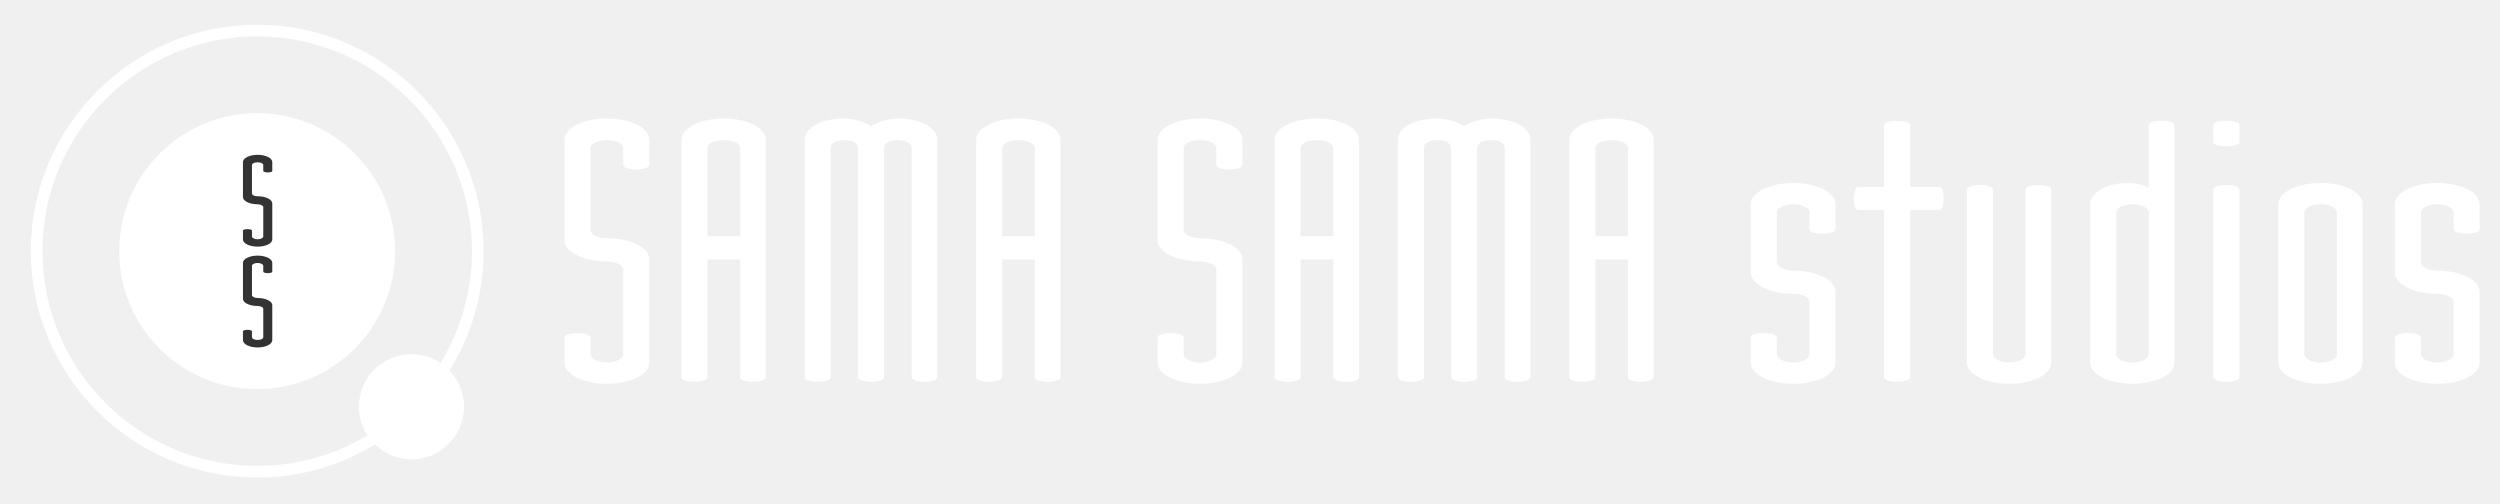
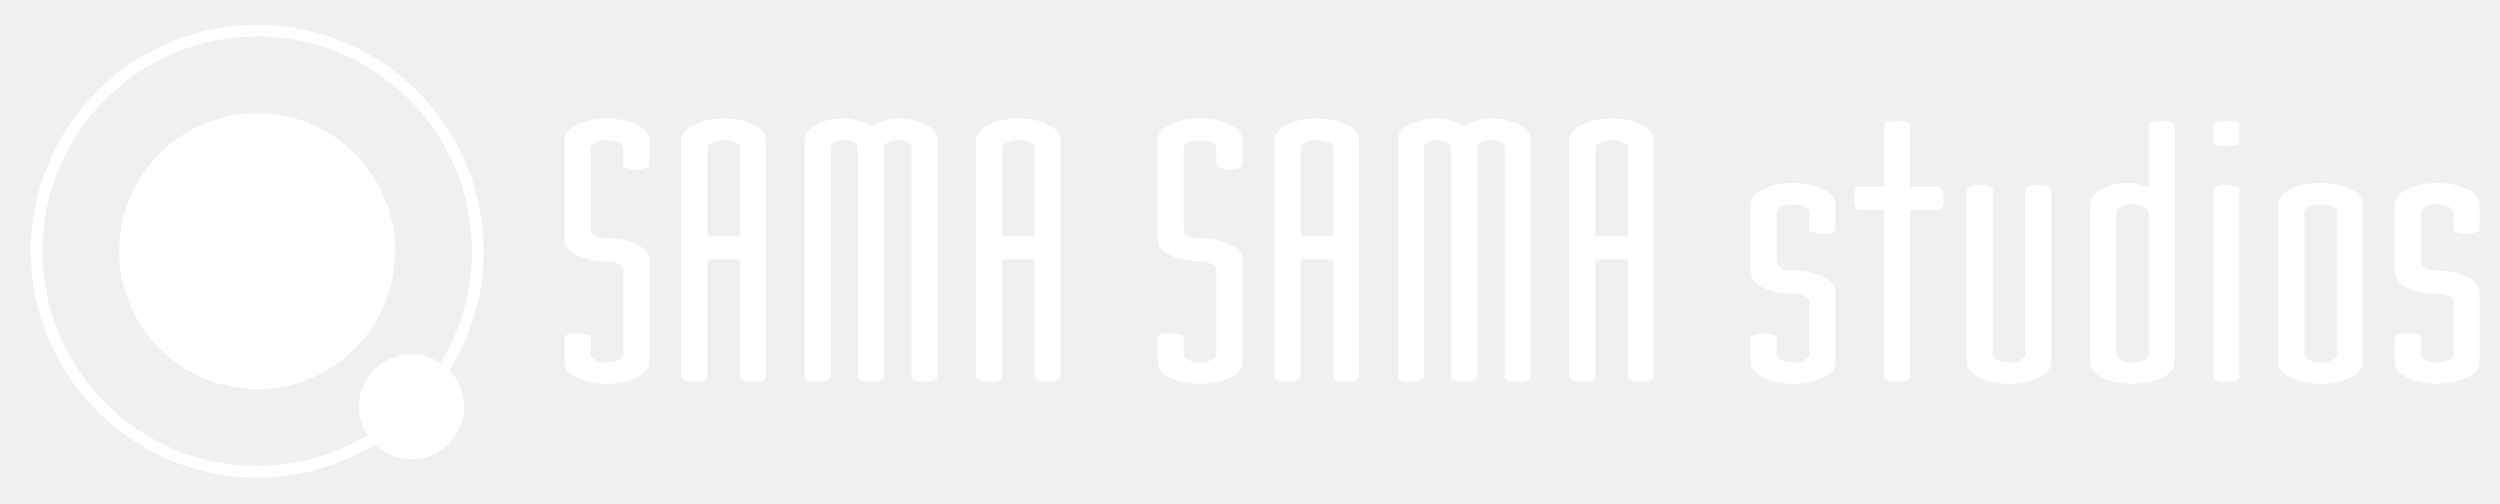
- <svg xmlns="http://www.w3.org/2000/svg" version="1.1" x="0px" y="0px" width="375px" height="75.5px" viewBox="0 0 375 75.5" enable-background="new 0 0 375 75.5" xml:space="preserve">
+ <svg xmlns="http://www.w3.org/2000/svg" version="1.1" id="Layer_1" x="0px" y="0px" width="375px" height="75.5px" viewBox="0 0 375 75.5" enable-background="new 0 0 375 75.5" xml:space="preserve">
  <g id="Layer_5">
    <g display="none">
-       <path fill="#FFFFFF" d="M38.578,12.332c-13.829,0-25.041,11.211-25.041,25.038c0,13.83,11.212,25.039,25.041,25.039    S63.619,51.2,63.619,37.37C63.619,23.543,52.407,12.332,38.578,12.332z M38.578,60.943c-13.018,0-23.572-10.555-23.572-23.573    c0-13.017,10.555-23.571,23.572-23.571S62.15,24.354,62.15,37.37C62.15,50.389,51.596,60.943,38.578,60.943z" />
-       <path display="inline" fill="#FFFFFF" d="M74.949,37.37C74.949,17.315,58.633,1,38.578,1C18.523,1,2.208,17.315,2.208,37.37    c0,20.056,16.316,36.371,36.371,36.371c6.921,0,13.397-1.942,18.912-5.314c1.519,1.475,3.59,2.387,5.875,2.387    c4.664,0,8.444-3.782,8.444-8.446c0-2.259-0.891-4.312-2.337-5.826C72.94,50.971,74.949,44.4,74.949,37.37z M63.365,53.924    c-4.662,0-8.443,3.781-8.443,8.443c0,1.697,0.503,3.275,1.363,4.598c-5.181,3.111-11.237,4.902-17.707,4.902    c-19.021,0-34.498-15.475-34.498-34.497c0-19.021,15.476-34.499,34.498-34.499S73.076,18.349,73.076,37.37    c0,6.574-1.849,12.722-5.053,17.955C66.689,54.441,65.088,53.924,63.365,53.924z" />
+       <path display="inline" fill="#FFFFFF" d="M38.578,12.332c-13.829,0-25.041,11.211-25.041,25.038    c0,13.83,11.212,25.039,25.041,25.039S63.619,51.2,63.619,37.37C63.619,23.543,52.407,12.332,38.578,12.332z M38.578,60.943    c-13.018,0-23.572-10.555-23.572-23.573c0-13.017,10.555-23.571,23.572-23.571S62.15,24.354,62.15,37.37    C62.15,50.389,51.596,60.943,38.578,60.943z" />
+       <path display="inline" fill="#FFFFFF" d="M74.949,37.37C74.949,17.315,58.633,1,38.578,1C18.523,1,2.208,17.315,2.208,37.37    c0,20.056,16.316,36.371,36.371,36.371c6.921,0,13.397-1.942,18.912-5.314c1.519,1.476,3.59,2.388,5.875,2.388    c4.664,0,8.444-3.782,8.444-8.446c0-2.259-0.891-4.312-2.337-5.826C72.94,50.971,74.949,44.4,74.949,37.37z M63.365,53.924    c-4.662,0-8.443,3.781-8.443,8.443c0,1.697,0.503,3.275,1.363,4.598c-5.181,3.111-11.237,4.902-17.707,4.902    C19.557,71.867,4.08,56.393,4.08,37.37c0-19.021,15.476-34.499,34.498-34.499S73.076,18.349,73.076,37.37    c0,6.573-1.849,12.722-5.053,17.955C66.689,54.441,65.088,53.924,63.365,53.924z" />
      <path display="inline" fill="#FFFFFF" d="M38.578,15.208c-12.239,0-22.161,9.924-22.161,22.162    c0,12.239,9.922,22.162,22.161,22.162c12.24,0,22.161-9.923,22.161-22.162C60.739,25.132,50.818,15.208,38.578,15.208z" />
    </g>
    <g>
-       <path fill="#FFFFFF" d="M97.384,54.438c0,1.738-2.856,3.128-6.354,3.128s-6.355-1.39-6.355-3.128v-3.822    c0-0.406,0.875-0.638,1.982-0.638c1.05,0,1.924,0.231,1.924,0.638v2.548c0,0.638,1.108,1.217,2.449,1.217s2.448-0.579,2.448-1.217    V40.422c0-0.638-1.107-1.217-2.448-1.217c-3.498,0-6.355-1.39-6.355-3.128V20.96c0-1.796,2.857-3.187,6.355-3.187    s6.354,1.391,6.354,3.187v3.765c0,0.405-0.874,0.695-1.981,0.695c-1.05,0-1.925-0.29-1.925-0.695v-2.549    c0-0.637-1.107-1.158-2.448-1.158s-2.449,0.521-2.449,1.158v12.338c0,0.694,1.108,1.216,2.449,1.216    c3.498,0,6.354,1.391,6.354,3.128V54.438z" />
-       <path fill="#FFFFFF" d="M114.876,56.582c0,0.405-0.816,0.695-1.924,0.695c-1.108,0-1.925-0.29-1.925-0.695V38.915h-4.897v17.667    c0,0.405-0.874,0.695-1.982,0.695c-1.049,0-1.924-0.29-1.924-0.695V20.96c0-1.796,2.857-3.187,6.355-3.187    s6.297,1.391,6.297,3.187V56.582z M111.027,35.44V22.176c0-0.637-1.107-1.158-2.448-1.158c-1.399,0-2.449,0.521-2.449,1.158V35.44    H111.027z" />
-       <path fill="#FFFFFF" d="M140.588,56.582c0,0.405-0.816,0.695-1.924,0.695c-1.108,0-1.924-0.29-1.924-0.695V22.176    c0-0.637-0.7-1.158-2.1-1.158c-1.341,0-2.04,0.521-2.04,1.158v34.406c0,0.405-0.875,0.695-1.925,0.695    c-1.107,0-1.982-0.29-1.982-0.695V22.176c0-0.637-0.699-1.158-2.04-1.158s-2.041,0.521-2.041,1.158v34.406    c0,0.405-0.874,0.695-1.982,0.695c-1.049,0-1.924-0.29-1.924-0.695V20.96c0-1.796,2.449-3.187,5.947-3.187    c1.399,0,3.148,0.58,4.022,1.159c0.816-0.579,2.565-1.159,3.965-1.159c3.498,0,5.947,1.391,5.947,3.187V56.582z" />
-       <path fill="#FFFFFF" d="M159.072,56.582c0,0.405-0.816,0.695-1.924,0.695c-1.108,0-1.925-0.29-1.925-0.695V38.915h-4.897v17.667    c0,0.405-0.874,0.695-1.982,0.695c-1.049,0-1.924-0.29-1.924-0.695V20.96c0-1.796,2.857-3.187,6.355-3.187    s6.297,1.391,6.297,3.187V56.582z M155.224,35.44V22.176c0-0.637-1.107-1.158-2.448-1.158c-1.399,0-2.449,0.521-2.449,1.158V35.44    H155.224z" />
-       <path fill="#FFFFFF" d="M186.357,54.438c0,1.738-2.856,3.128-6.354,3.128s-6.355-1.39-6.355-3.128v-3.822    c0-0.406,0.875-0.638,1.982-0.638c1.05,0,1.924,0.231,1.924,0.638v2.548c0,0.638,1.108,1.217,2.449,1.217s2.448-0.579,2.448-1.217    V40.422c0-0.638-1.107-1.217-2.448-1.217c-3.498,0-6.355-1.39-6.355-3.128V20.96c0-1.796,2.857-3.187,6.355-3.187    s6.354,1.391,6.354,3.187v3.765c0,0.405-0.874,0.695-1.981,0.695c-1.05,0-1.925-0.29-1.925-0.695v-2.549    c0-0.637-1.107-1.158-2.448-1.158s-2.449,0.521-2.449,1.158v12.338c0,0.694,1.108,1.216,2.449,1.216    c3.498,0,6.354,1.391,6.354,3.128V54.438z" />
-       <path fill="#FFFFFF" d="M203.851,56.582c0,0.405-0.816,0.695-1.924,0.695c-1.108,0-1.925-0.29-1.925-0.695V38.915h-4.897v17.667    c0,0.405-0.874,0.695-1.982,0.695c-1.049,0-1.924-0.29-1.924-0.695V20.96c0-1.796,2.857-3.187,6.355-3.187    s6.297,1.391,6.297,3.187V56.582z M200.002,35.44V22.176c0-0.637-1.107-1.158-2.448-1.158c-1.399,0-2.449,0.521-2.449,1.158V35.44    H200.002z" />
-       <path fill="#FFFFFF" d="M229.562,56.582c0,0.405-0.816,0.695-1.924,0.695c-1.108,0-1.924-0.29-1.924-0.695V22.176    c0-0.637-0.7-1.158-2.1-1.158c-1.341,0-2.04,0.521-2.04,1.158v34.406c0,0.405-0.875,0.695-1.925,0.695    c-1.107,0-1.982-0.29-1.982-0.695V22.176c0-0.637-0.699-1.158-2.04-1.158s-2.041,0.521-2.041,1.158v34.406    c0,0.405-0.874,0.695-1.982,0.695c-1.049,0-1.924-0.29-1.924-0.695V20.96c0-1.796,2.449-3.187,5.947-3.187    c1.399,0,3.148,0.58,4.022,1.159c0.816-0.579,2.565-1.159,3.965-1.159c3.498,0,5.947,1.391,5.947,3.187V56.582z" />
-       <path fill="#FFFFFF" d="M248.046,56.582c0,0.405-0.816,0.695-1.924,0.695c-1.108,0-1.925-0.29-1.925-0.695V38.915H239.3v17.667    c0,0.405-0.874,0.695-1.982,0.695c-1.049,0-1.924-0.29-1.924-0.695V20.96c0-1.796,2.857-3.187,6.355-3.187    s6.297,1.391,6.297,3.187V56.582z M244.197,35.44V22.176c0-0.637-1.107-1.158-2.448-1.158c-1.399,0-2.449,0.521-2.449,1.158V35.44    H244.197z" />
-       <path fill="#FFFFFF" d="M275.331,54.438c0,1.738-2.856,3.128-6.354,3.128s-6.355-1.39-6.355-3.128v-3.822    c0-0.406,0.875-0.638,1.982-0.638c1.05,0,1.924,0.231,1.924,0.638v2.548c0,0.638,1.108,1.217,2.449,1.217s2.448-0.579,2.448-1.217    v-7.935c0-0.638-1.107-1.159-2.448-1.159c-3.498,0-6.355-1.39-6.355-3.186V30.633c0-1.796,2.857-3.186,6.355-3.186    s6.354,1.39,6.354,3.186v3.765c0,0.405-0.874,0.638-1.981,0.638c-1.05,0-1.925-0.232-1.925-0.638v-2.549    c0-0.637-1.107-1.216-2.448-1.216s-2.449,0.579-2.449,1.216v7.473c0,0.694,1.108,1.274,2.449,1.274    c3.498,0,6.354,1.39,6.354,3.127V54.438z" />
-       <path fill="#FFFFFF" d="M290.9,31.501h-4.373v25.081c0,0.405-0.875,0.695-1.982,0.695c-1.05,0-1.924-0.29-1.924-0.695V31.501    h-3.906c-0.351,0-0.642-0.753-0.642-1.737s0.291-1.737,0.642-1.737h3.906v-9.268c0-0.405,0.874-0.638,1.924-0.638    c1.107,0,1.982,0.232,1.982,0.638v9.268h4.373c0.407,0,0.641,0.753,0.641,1.737S291.308,31.501,290.9,31.501z" />
-       <path fill="#FFFFFF" d="M307.691,54.381c0,1.796-2.799,3.186-6.297,3.186s-6.355-1.39-6.355-3.186V28.432    c0-0.405,0.875-0.695,1.924-0.695c1.108,0,1.982,0.29,1.982,0.695v24.675c0,0.695,1.05,1.274,2.449,1.274    c1.341,0,2.448-0.579,2.448-1.274V28.432c0-0.405,0.816-0.695,1.925-0.695c1.107,0,1.924,0.29,1.924,0.695V54.381z" />
-       <path fill="#FFFFFF" d="M326.174,54.381c0,1.796-2.799,3.186-6.297,3.186s-6.355-1.39-6.355-3.186V30.633    c0-1.448,1.924-3.186,5.772-3.186c1.107,0,2.099,0.289,3.031,0.694v-9.383c0-0.405,0.816-0.638,1.925-0.638    c1.107,0,1.924,0.232,1.924,0.638V54.381z M322.325,31.849c0-0.637-1.107-1.216-2.448-1.216c-1.399,0-2.449,0.579-2.449,1.216    v21.315c0,0.638,1.05,1.217,2.449,1.217c1.341,0,2.448-0.579,2.448-1.217V31.849z" />
-       <path fill="#FFFFFF" d="M335.91,21.308c0,0.405-0.874,0.637-1.982,0.637c-1.049,0-1.924-0.231-1.924-0.637v-2.549    c0-0.405,0.875-0.638,1.924-0.638c1.108,0,1.982,0.232,1.982,0.638V21.308z M335.91,56.582c0,0.405-0.874,0.695-1.982,0.695    c-1.049,0-1.924-0.29-1.924-0.695v-28.15c0-0.405,0.875-0.695,1.924-0.695c1.108,0,1.982,0.29,1.982,0.695V56.582z" />
-       <path fill="#FFFFFF" d="M354.394,54.381c0,1.796-2.799,3.186-6.297,3.186s-6.355-1.39-6.355-3.186V30.633    c0-1.796,2.857-3.186,6.355-3.186s6.297,1.39,6.297,3.186V54.381z M350.545,31.849c0-0.637-1.107-1.216-2.448-1.216    c-1.399,0-2.449,0.579-2.449,1.216v21.315c0,0.638,1.05,1.217,2.449,1.217c1.341,0,2.448-0.579,2.448-1.217V31.849z" />
-       <path fill="#FFFFFF" d="M371.942,54.438c0,1.738-2.856,3.128-6.354,3.128s-6.355-1.39-6.355-3.128v-3.822    c0-0.406,0.875-0.638,1.982-0.638c1.05,0,1.924,0.231,1.924,0.638v2.548c0,0.638,1.108,1.217,2.449,1.217s2.448-0.579,2.448-1.217    v-7.935c0-0.638-1.107-1.159-2.448-1.159c-3.498,0-6.355-1.39-6.355-3.186V30.633c0-1.796,2.857-3.186,6.355-3.186    s6.354,1.39,6.354,3.186v3.765c0,0.405-0.874,0.638-1.981,0.638c-1.05,0-1.925-0.232-1.925-0.638v-2.549    c0-0.637-1.107-1.216-2.448-1.216s-2.449,0.579-2.449,1.216v7.473c0,0.694,1.108,1.274,2.449,1.274    c3.498,0,6.354,1.39,6.354,3.127V54.438z" />
+       <path fill="#FFFFFF" d="M97.384,54.438c0,1.738-2.856,3.129-6.354,3.129c-3.498,0-6.355-1.391-6.355-3.129v-3.821    c0-0.406,0.875-0.638,1.982-0.638c1.05,0,1.924,0.23,1.924,0.638v2.548c0,0.638,1.108,1.217,2.449,1.217    c1.341,0,2.448-0.579,2.448-1.217V40.422c0-0.638-1.107-1.217-2.448-1.217c-3.498,0-6.355-1.39-6.355-3.128V20.96    c0-1.796,2.857-3.187,6.355-3.187c3.498,0,6.354,1.391,6.354,3.187v3.765c0,0.405-0.874,0.695-1.981,0.695    c-1.05,0-1.925-0.29-1.925-0.695v-2.549c0-0.637-1.107-1.158-2.448-1.158c-1.341,0-2.449,0.521-2.449,1.158v12.338    c0,0.694,1.108,1.216,2.449,1.216c3.498,0,6.354,1.391,6.354,3.127V54.438z" />
+       <path fill="#FFFFFF" d="M114.876,56.582c0,0.404-0.816,0.695-1.924,0.695c-1.108,0-1.925-0.291-1.925-0.695V38.915h-4.897v17.667    c0,0.404-0.874,0.695-1.982,0.695c-1.049,0-1.924-0.291-1.924-0.695V20.96c0-1.796,2.857-3.187,6.355-3.187    s6.297,1.391,6.297,3.187V56.582L114.876,56.582z M111.027,35.44V22.176c0-0.637-1.107-1.158-2.448-1.158    c-1.399,0-2.449,0.521-2.449,1.158V35.44H111.027z" />
+       <path fill="#FFFFFF" d="M140.588,56.582c0,0.404-0.816,0.695-1.924,0.695s-1.924-0.291-1.924-0.695V22.176    c0-0.637-0.7-1.158-2.1-1.158c-1.341,0-2.04,0.521-2.04,1.158v34.406c0,0.404-0.875,0.695-1.925,0.695    c-1.107,0-1.982-0.291-1.982-0.695V22.176c0-0.637-0.699-1.158-2.04-1.158c-1.341,0-2.041,0.521-2.041,1.158v34.406    c0,0.404-0.874,0.695-1.982,0.695c-1.049,0-1.924-0.291-1.924-0.695V20.96c0-1.796,2.449-3.187,5.947-3.187    c1.399,0,3.148,0.58,4.022,1.159c0.816-0.579,2.565-1.159,3.965-1.159c3.498,0,5.947,1.391,5.947,3.187L140.588,56.582    L140.588,56.582z" />
+       <path fill="#FFFFFF" d="M159.072,56.582c0,0.404-0.816,0.695-1.924,0.695s-1.925-0.291-1.925-0.695V38.915h-4.897v17.667    c0,0.404-0.874,0.695-1.982,0.695c-1.049,0-1.924-0.291-1.924-0.695V20.96c0-1.796,2.857-3.187,6.355-3.187    s6.297,1.391,6.297,3.187V56.582z M155.224,35.44V22.176c0-0.637-1.107-1.158-2.448-1.158c-1.399,0-2.449,0.521-2.449,1.158V35.44    H155.224z" />
+       <path fill="#FFFFFF" d="M186.357,54.438c0,1.738-2.856,3.129-6.354,3.129s-6.355-1.391-6.355-3.129v-3.821    c0-0.406,0.875-0.638,1.982-0.638c1.05,0,1.924,0.23,1.924,0.638v2.548c0,0.638,1.108,1.217,2.449,1.217s2.448-0.579,2.448-1.217    V40.422c0-0.638-1.107-1.217-2.448-1.217c-3.498,0-6.355-1.39-6.355-3.128V20.96c0-1.796,2.857-3.187,6.355-3.187    s6.354,1.391,6.354,3.187v3.765c0,0.405-0.874,0.695-1.981,0.695c-1.05,0-1.925-0.29-1.925-0.695v-2.549    c0-0.637-1.107-1.158-2.448-1.158s-2.449,0.521-2.449,1.158v12.338c0,0.694,1.108,1.216,2.449,1.216    c3.498,0,6.354,1.391,6.354,3.127V54.438z" />
+       <path fill="#FFFFFF" d="M203.852,56.582c0,0.404-0.816,0.695-1.925,0.695s-1.925-0.291-1.925-0.695V38.915h-4.896v17.667    c0,0.404-0.875,0.695-1.982,0.695c-1.049,0-1.924-0.291-1.924-0.695V20.96c0-1.796,2.857-3.187,6.355-3.187    c3.497,0,6.297,1.391,6.297,3.187V56.582z M200.002,35.44V22.176c0-0.637-1.107-1.158-2.447-1.158c-1.4,0-2.449,0.521-2.449,1.158    V35.44H200.002z" />
+       <path fill="#FFFFFF" d="M229.562,56.582c0,0.404-0.816,0.695-1.924,0.695c-1.109,0-1.925-0.291-1.925-0.695V22.176    c0-0.637-0.7-1.158-2.101-1.158c-1.34,0-2.039,0.521-2.039,1.158v34.406c0,0.404-0.875,0.695-1.926,0.695    c-1.106,0-1.981-0.291-1.981-0.695V22.176c0-0.637-0.699-1.158-2.04-1.158s-2.041,0.521-2.041,1.158v34.406    c0,0.404-0.874,0.695-1.982,0.695c-1.049,0-1.924-0.291-1.924-0.695V20.96c0-1.796,2.449-3.187,5.947-3.187    c1.398,0,3.148,0.58,4.021,1.159c0.816-0.579,2.565-1.159,3.966-1.159c3.497,0,5.946,1.391,5.946,3.187v35.622H229.562z" />
+       <path fill="#FFFFFF" d="M248.046,56.582c0,0.404-0.815,0.695-1.924,0.695s-1.925-0.291-1.925-0.695V38.915H239.3v17.667    c0,0.404-0.874,0.695-1.981,0.695c-1.049,0-1.924-0.291-1.924-0.695V20.96c0-1.796,2.856-3.187,6.354-3.187    s6.297,1.391,6.297,3.187V56.582z M244.197,35.44V22.176c0-0.637-1.107-1.158-2.448-1.158c-1.399,0-2.449,0.521-2.449,1.158V35.44    H244.197z" />
+       <path fill="#FFFFFF" d="M275.331,54.438c0,1.738-2.856,3.129-6.354,3.129s-6.354-1.391-6.354-3.129v-3.821    c0-0.406,0.875-0.638,1.981-0.638c1.051,0,1.924,0.23,1.924,0.638v2.548c0,0.638,1.108,1.217,2.449,1.217    c1.342,0,2.448-0.579,2.448-1.217v-7.936c0-0.638-1.106-1.158-2.448-1.158c-3.498,0-6.354-1.391-6.354-3.187V30.633    c0-1.796,2.856-3.186,6.354-3.186s6.354,1.39,6.354,3.186v3.765c0,0.405-0.874,0.638-1.981,0.638c-1.05,0-1.925-0.232-1.925-0.638    v-2.549c0-0.637-1.106-1.216-2.448-1.216c-1.34,0-2.449,0.579-2.449,1.216v7.473c0,0.693,1.109,1.273,2.449,1.273    c3.498,0,6.354,1.391,6.354,3.127V54.438L275.331,54.438z" />
+       <path fill="#FFFFFF" d="M290.9,31.501h-4.373v25.081c0,0.404-0.875,0.695-1.982,0.695c-1.05,0-1.924-0.291-1.924-0.695V31.501    h-3.906c-0.352,0-0.642-0.753-0.642-1.737s0.29-1.737,0.642-1.737h3.906v-9.268c0-0.405,0.874-0.638,1.924-0.638    c1.107,0,1.982,0.232,1.982,0.638v9.268h4.373c0.406,0,0.641,0.753,0.641,1.737S291.309,31.501,290.9,31.501z" />
+       <path fill="#FFFFFF" d="M307.691,54.381c0,1.796-2.799,3.186-6.297,3.186s-6.355-1.39-6.355-3.186V28.432    c0-0.405,0.875-0.695,1.924-0.695c1.107,0,1.982,0.29,1.982,0.695v24.675c0,0.694,1.05,1.273,2.449,1.273    c1.34,0,2.447-0.579,2.447-1.273V28.432c0-0.405,0.816-0.695,1.926-0.695c1.106,0,1.924,0.29,1.924,0.695V54.381z" />
+       <path fill="#FFFFFF" d="M326.174,54.381c0,1.796-2.799,3.186-6.297,3.186s-6.354-1.39-6.354-3.186V30.633    c0-1.448,1.924-3.186,5.771-3.186c1.107,0,2.099,0.289,3.031,0.694v-9.383c0-0.405,0.815-0.638,1.925-0.638    c1.107,0,1.924,0.232,1.924,0.638V54.381z M322.325,31.849c0-0.637-1.107-1.216-2.448-1.216c-1.398,0-2.449,0.579-2.449,1.216    v21.315c0,0.638,1.05,1.217,2.449,1.217c1.341,0,2.448-0.579,2.448-1.217V31.849z" />
+       <path fill="#FFFFFF" d="M335.91,21.308c0,0.405-0.874,0.637-1.982,0.637c-1.049,0-1.924-0.231-1.924-0.637v-2.549    c0-0.405,0.875-0.638,1.924-0.638c1.108,0,1.982,0.232,1.982,0.638V21.308z M335.91,56.582c0,0.404-0.874,0.695-1.982,0.695    c-1.049,0-1.924-0.291-1.924-0.695v-28.15c0-0.405,0.875-0.695,1.924-0.695c1.108,0,1.982,0.29,1.982,0.695V56.582z" />
+       <path fill="#FFFFFF" d="M354.394,54.381c0,1.796-2.799,3.186-6.297,3.186s-6.354-1.39-6.354-3.186V30.633    c0-1.796,2.856-3.186,6.354-3.186s6.297,1.39,6.297,3.186V54.381z M350.545,31.849c0-0.637-1.106-1.216-2.448-1.216    c-1.398,0-2.448,0.579-2.448,1.216v21.315c0,0.638,1.05,1.217,2.448,1.217c1.342,0,2.448-0.579,2.448-1.217V31.849z" />
+       <path fill="#FFFFFF" d="M371.942,54.438c0,1.738-2.856,3.129-6.354,3.129s-6.354-1.391-6.354-3.129v-3.821    c0-0.406,0.875-0.638,1.981-0.638c1.05,0,1.924,0.23,1.924,0.638v2.548c0,0.638,1.108,1.217,2.449,1.217s2.448-0.579,2.448-1.217    v-7.936c0-0.638-1.107-1.158-2.448-1.158c-3.498,0-6.354-1.391-6.354-3.187V30.633c0-1.796,2.856-3.186,6.354-3.186    s6.354,1.39,6.354,3.186v3.765c0,0.405-0.874,0.638-1.981,0.638c-1.05,0-1.925-0.232-1.925-0.638v-2.549    c0-0.637-1.107-1.216-2.448-1.216s-2.449,0.579-2.449,1.216v7.473c0,0.693,1.108,1.273,2.449,1.273    c3.498,0,6.354,1.391,6.354,3.127V54.438L371.942,54.438z" />
    </g>
    <g>
      <path fill="#FFFFFF" d="M38.578,16.976c-11.429,0-20.693,9.267-20.693,20.693c0,11.431,9.264,20.694,20.693,20.694    c11.43,0,20.695-9.264,20.695-20.694C59.272,26.242,50.008,16.976,38.578,16.976z" />
-       <path fill="#FFFFFF" d="M72.541,37.669c0-18.727-15.235-33.962-33.963-33.962c-18.727,0-33.961,15.235-33.961,33.962    c0,18.728,15.235,33.964,33.961,33.964c6.464,0,12.51-1.814,17.66-4.964c1.418,1.379,3.353,2.228,5.487,2.228    c4.355,0,7.885-3.529,7.885-7.885c0-2.109-0.831-4.026-2.183-5.441C70.666,50.369,72.541,44.235,72.541,37.669z M61.725,53.127    c-4.354,0-7.884,3.531-7.884,7.885c0,1.585,0.469,3.059,1.272,4.294c-4.837,2.904-10.494,4.577-16.535,4.577    c-17.762,0-32.212-14.451-32.212-32.214c0-17.762,14.451-32.213,32.212-32.213c17.763,0,32.215,14.451,32.215,32.213    c0,6.139-1.727,11.88-4.719,16.768C64.828,53.609,63.333,53.127,61.725,53.127z" />
-       <path fill="#333333" d="M40.843,25.629c0,0.14-0.304,0.24-0.687,0.24c-0.363,0-0.667-0.101-0.667-0.24v-0.884    c0-0.22-0.383-0.4-0.847-0.4s-0.847,0.181-0.847,0.4v4.272c0,0.24,0.383,0.421,0.847,0.421c1.21,0,2.2,0.48,2.2,1.081v5.396    c0,0.602-0.99,1.081-2.2,1.081c-1.21,0-2.2-0.479-2.2-1.081v-1.324c0-0.14,0.303-0.22,0.687-0.22c0.362,0,0.666,0.08,0.666,0.22    v0.883c0,0.22,0.383,0.421,0.847,0.421s0.847-0.201,0.847-0.421v-4.41c0-0.221-0.383-0.422-0.847-0.422    c-1.21,0-2.2-0.482-2.2-1.083v-5.234c0-0.62,0.989-1.103,2.2-1.103c1.21,0,2.2,0.482,2.2,1.103V25.629z" />
-       <path fill="#333333" d="M40.843,40.749c0,0.14-0.303,0.221-0.687,0.221c-0.363,0-0.666-0.081-0.666-0.221v-0.882    c0-0.221-0.383-0.421-0.848-0.421c-0.464,0-0.847,0.2-0.847,0.421v4.41c0,0.221,0.383,0.421,0.847,0.421    c1.211,0,2.2,0.482,2.2,1.083v5.233c0,0.622-0.989,1.104-2.2,1.104c-1.211,0-2.2-0.481-2.2-1.104v-1.303    c0-0.141,0.303-0.24,0.686-0.24c0.363,0,0.667,0.1,0.667,0.24v0.882c0,0.221,0.383,0.4,0.847,0.4c0.464,0,0.848-0.18,0.848-0.4    v-4.272c0-0.24-0.383-0.421-0.848-0.421c-1.211,0-2.2-0.48-2.2-1.081v-5.395c0-0.6,0.989-1.081,2.2-1.081    c1.211,0,2.2,0.481,2.2,1.081V40.749z" />
+       <path fill="#FFFFFF" d="M72.541,37.669c0-18.727-15.235-33.962-33.963-33.962c-18.727,0-33.961,15.235-33.961,33.962    c0,18.728,15.235,33.964,33.961,33.964c6.464,0,12.51-1.814,17.66-4.964c1.418,1.379,3.353,2.228,5.487,2.228    c4.355,0,7.885-3.528,7.885-7.885c0-2.109-0.831-4.025-2.183-5.441C70.666,50.369,72.541,44.234,72.541,37.669z M61.725,53.127    c-4.354,0-7.884,3.531-7.884,7.885c0,1.586,0.469,3.059,1.272,4.295c-4.837,2.903-10.494,4.576-16.535,4.576    c-17.762,0-32.212-14.451-32.212-32.214c0-17.762,14.451-32.213,32.212-32.213c17.763,0,32.215,14.451,32.215,32.213    c0,6.14-1.727,11.88-4.719,16.769C64.828,53.609,63.333,53.127,61.725,53.127z" />
    </g>
  </g>
</svg>
